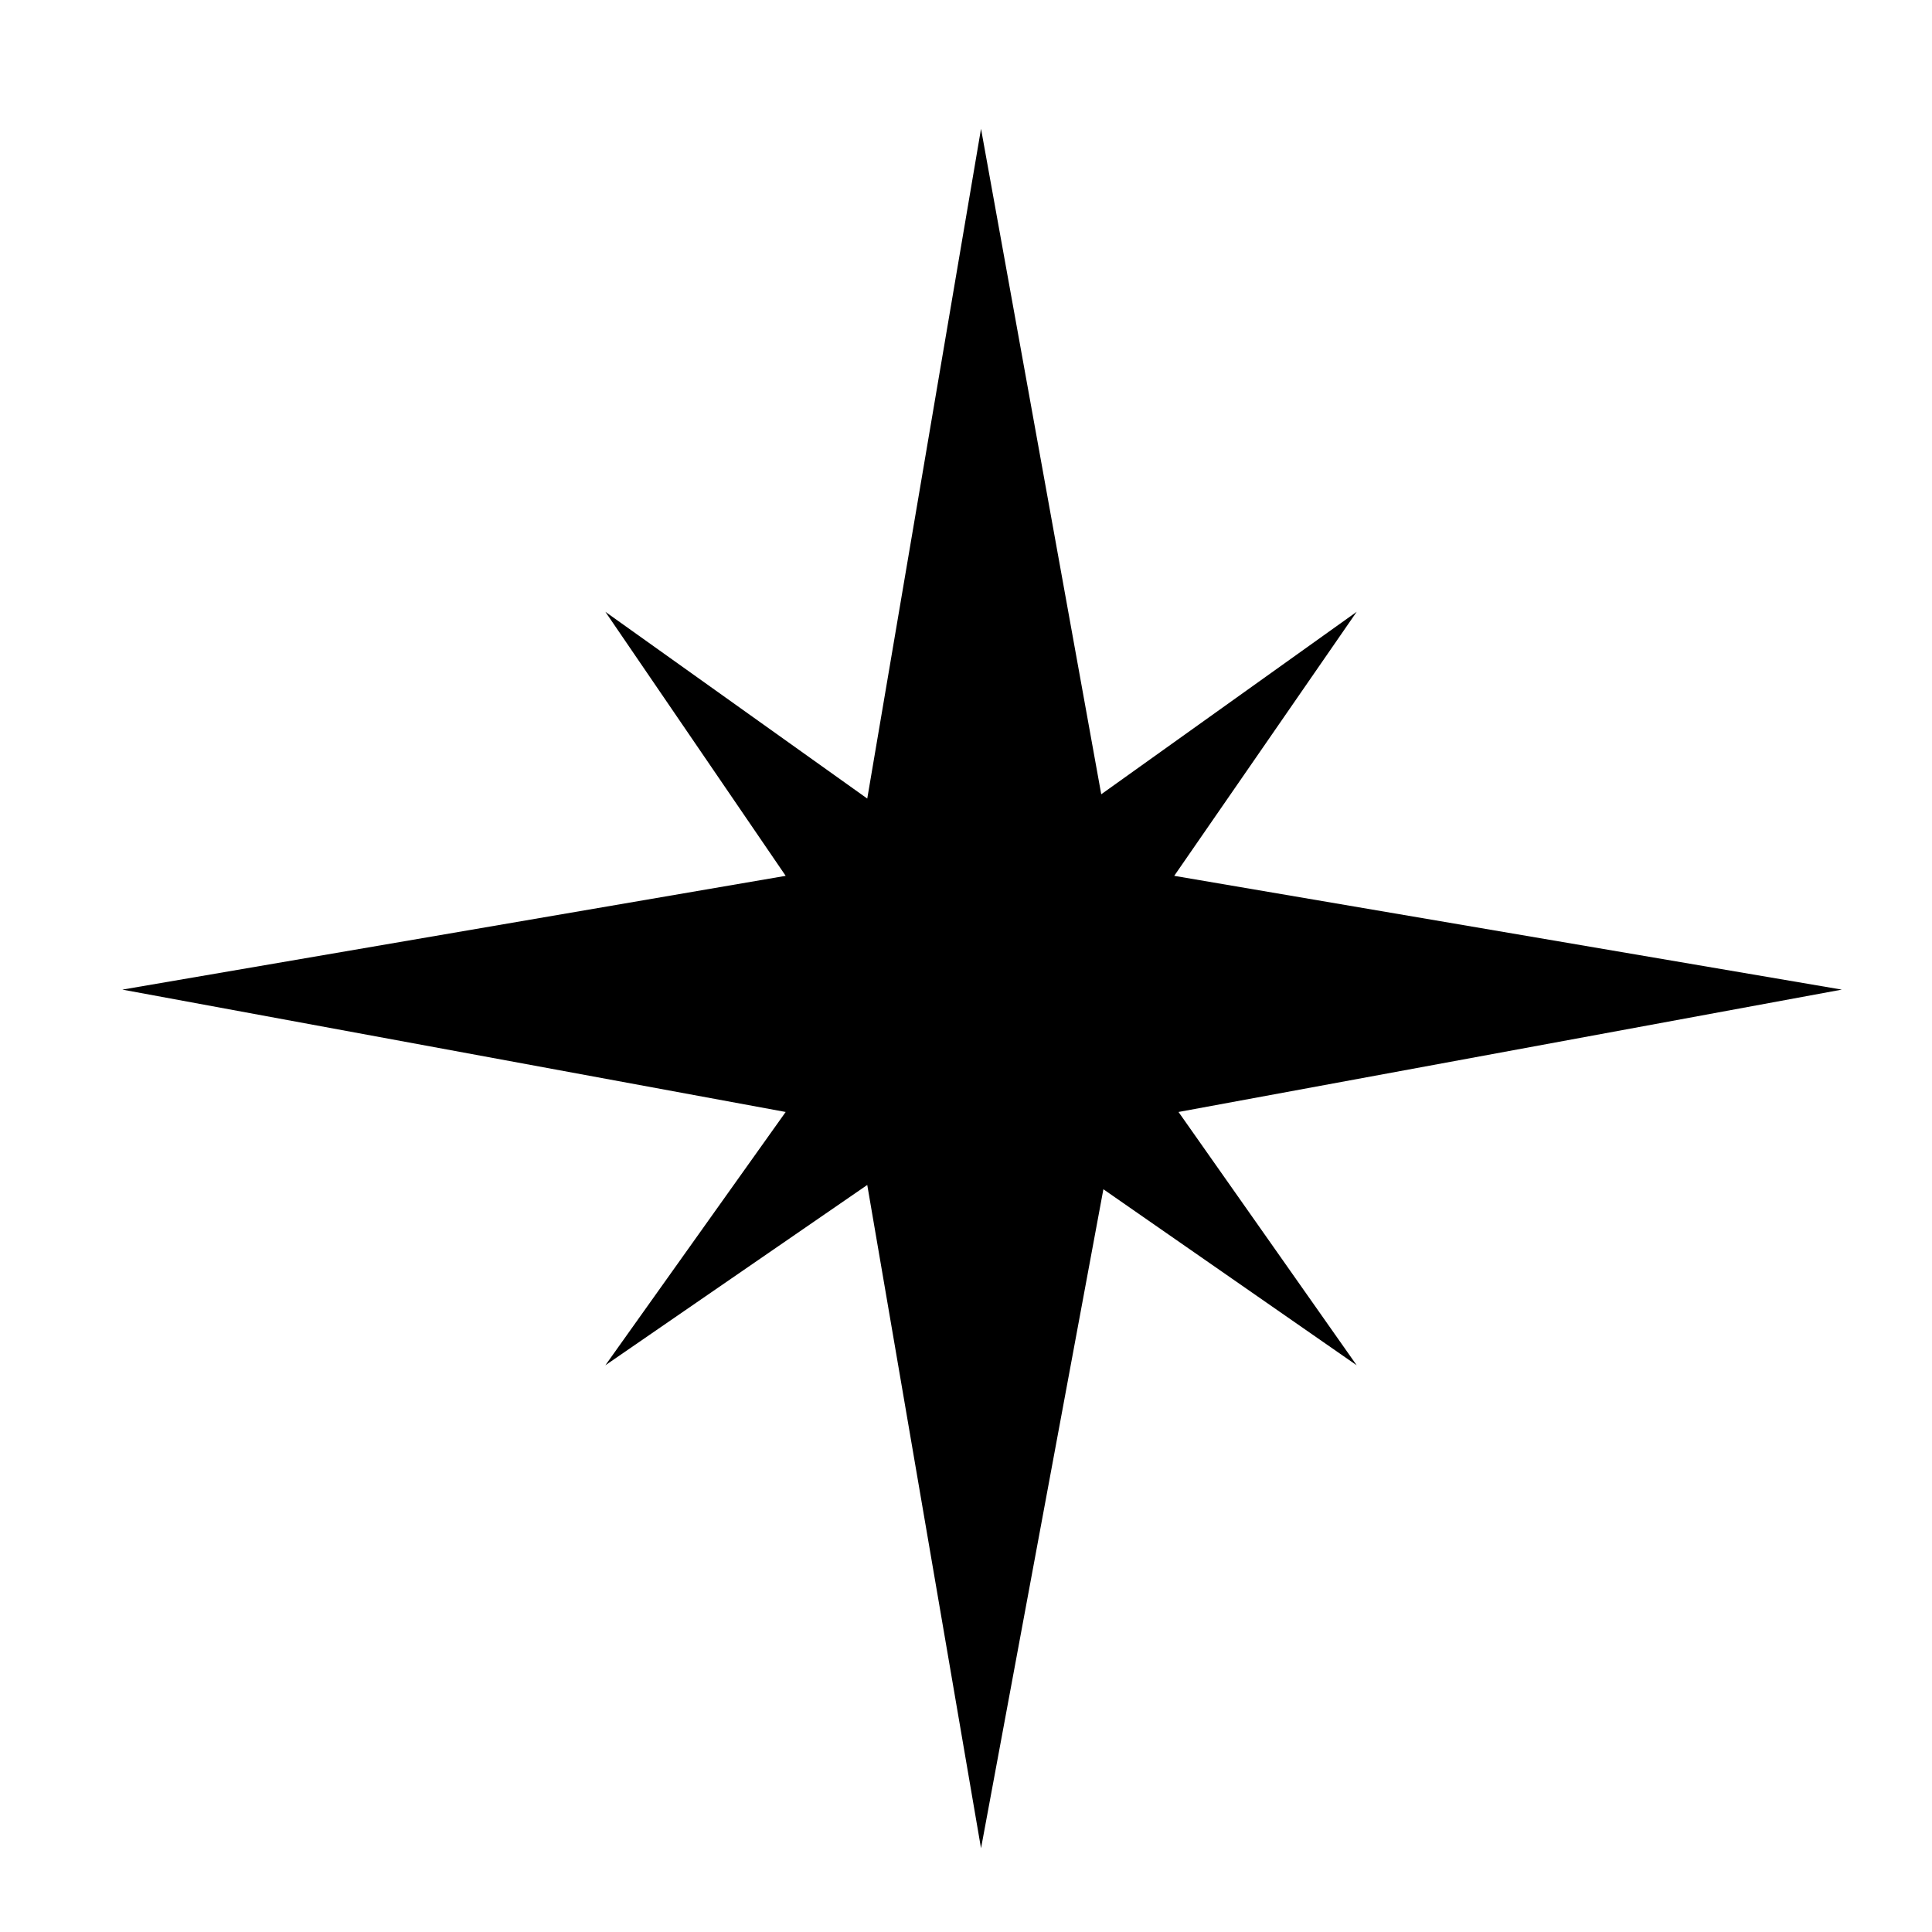
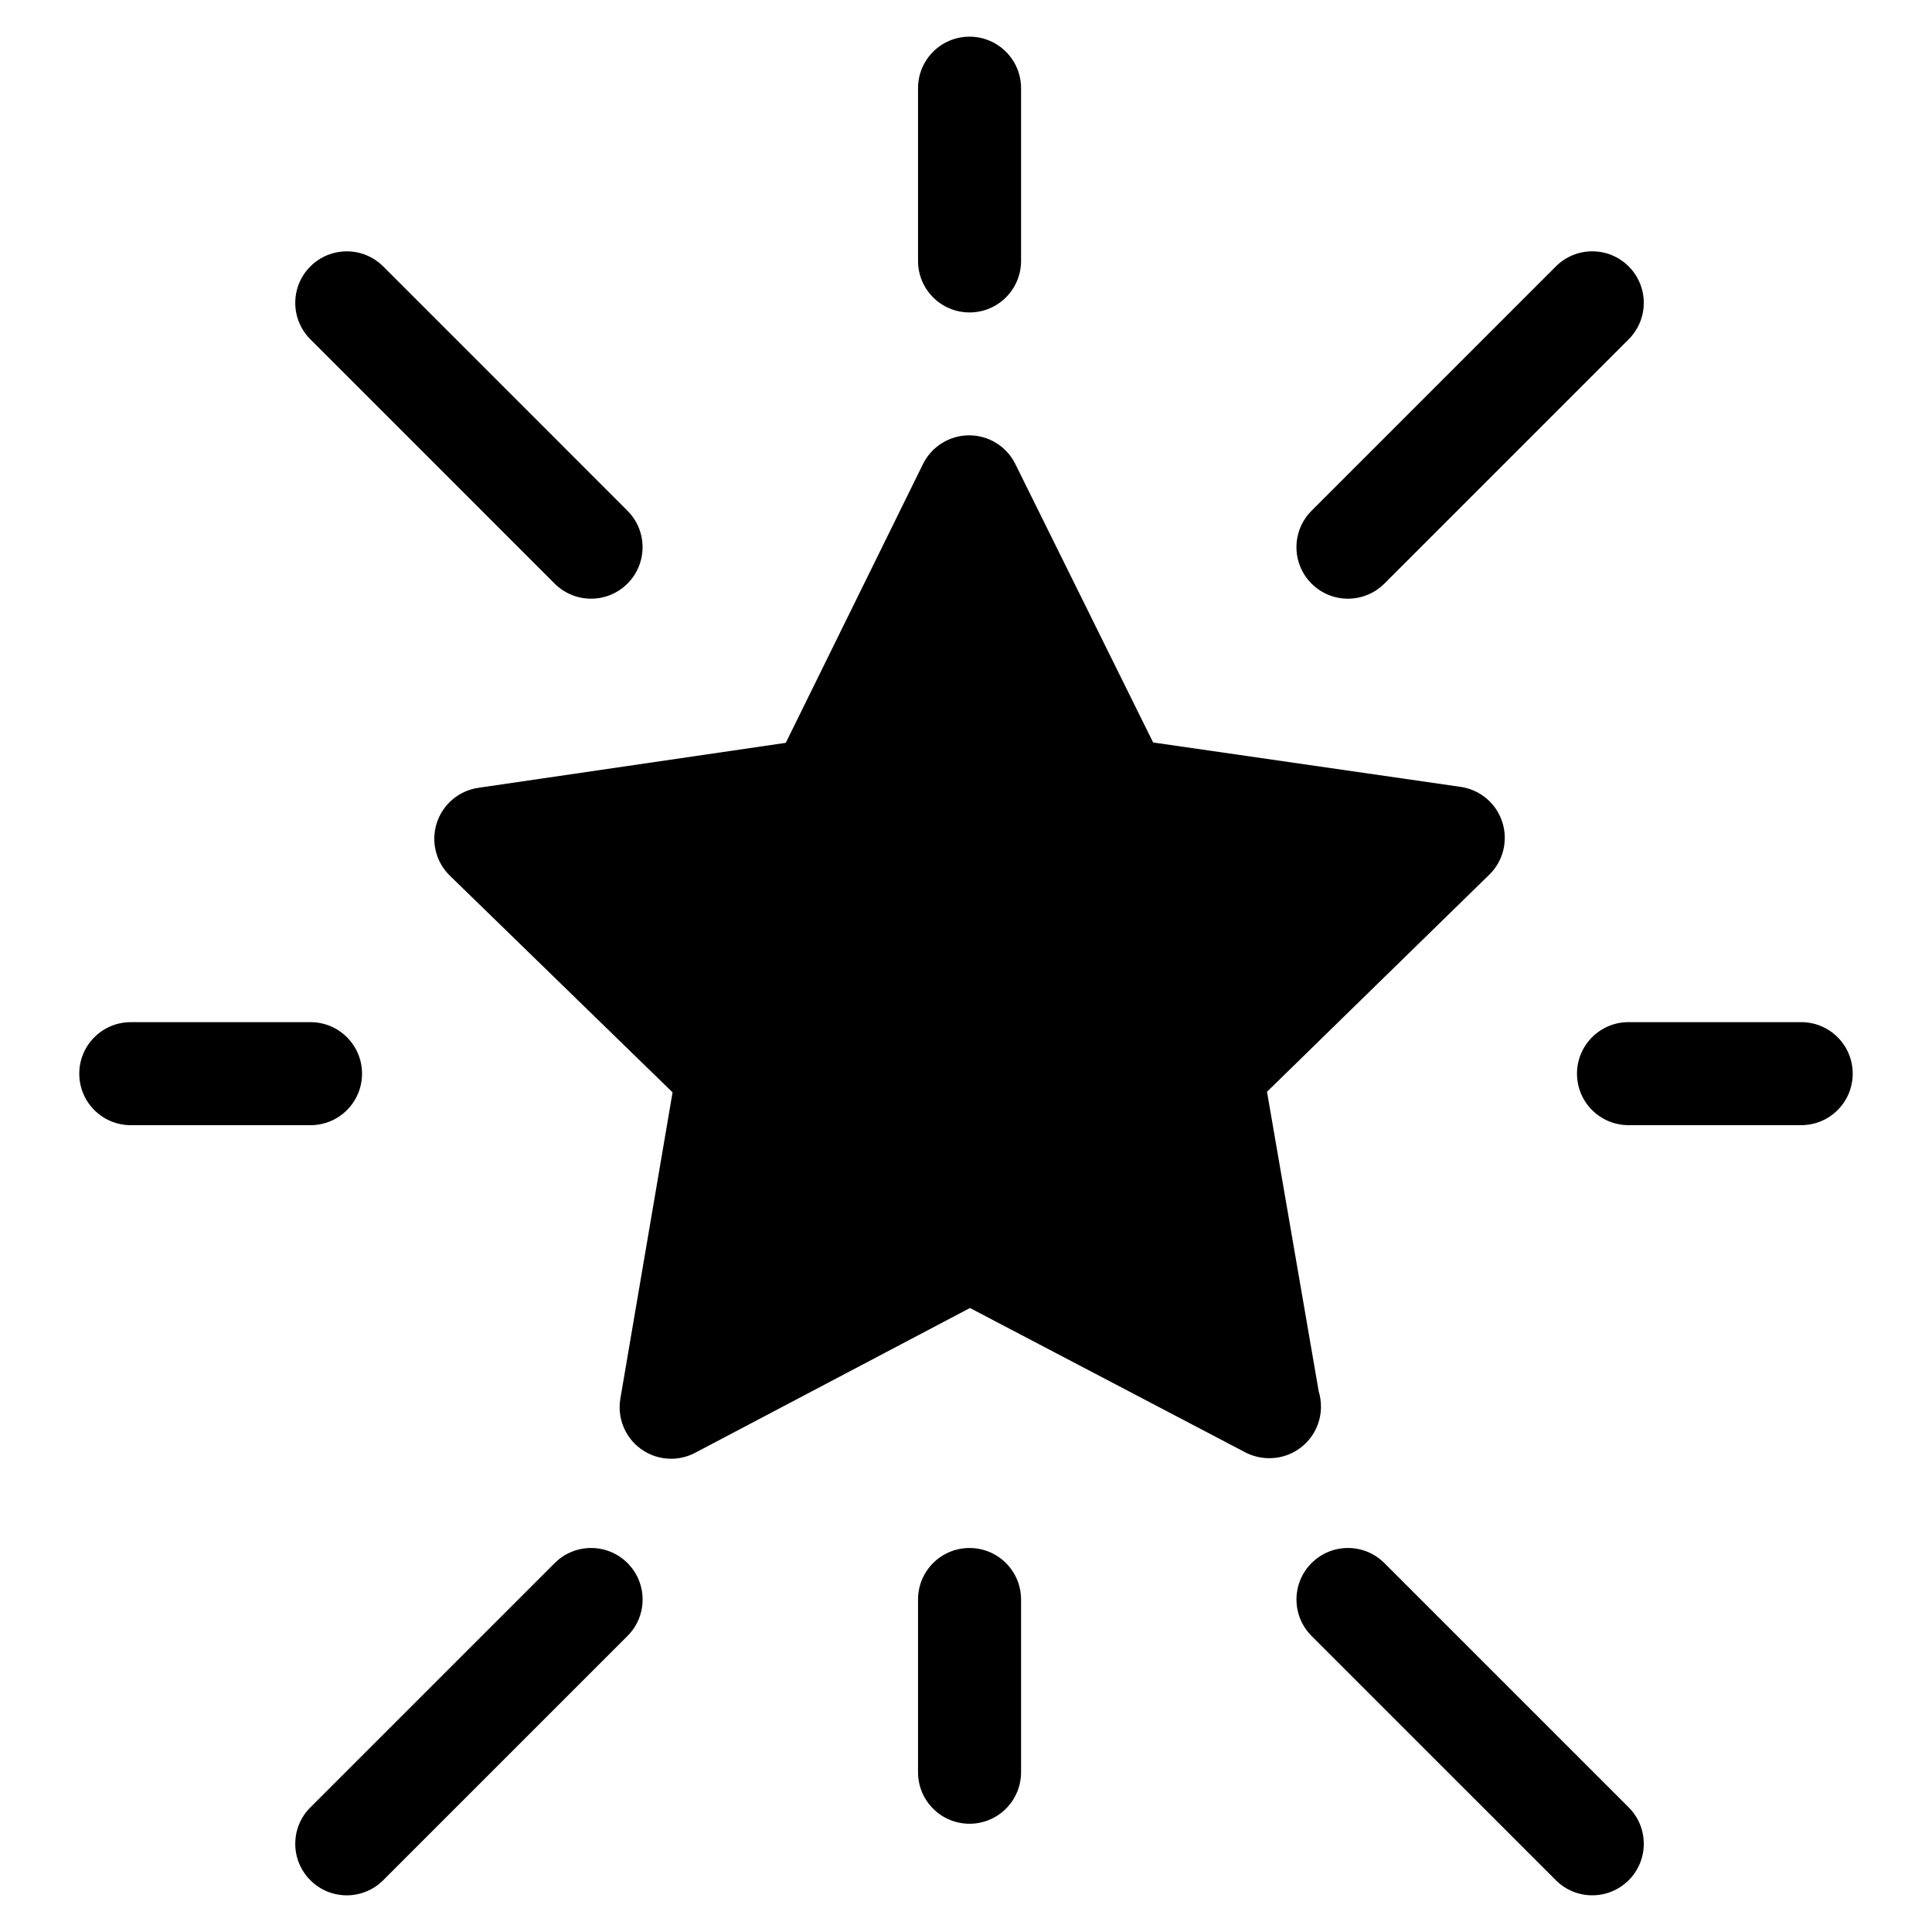
- <svg xmlns="http://www.w3.org/2000/svg" version="1.1" x="0px" y="0px" viewBox="0 0 90 90" enable-background="new 0 0 90 90" xml:space="preserve">
-   <polygon points="54.9,51.8 85.8,46.1 54.7,40.8 63.2,28.5 51.3,37 45.7,6 40.4,37.2 28.2,28.5 36.6,40.8 5.7,46.1 36.6,51.8   28.2,63.6 40.4,55.2 45.7,86.1 51.4,55.4 63.2,63.6 " />
+ <svg xmlns="http://www.w3.org/2000/svg" version="1.1" x="0px" y="0px" viewBox="0 0 100 100" enable-background="new 0 0 100 100" xml:space="preserve">
+   <path d="M68.373,72.809c0-0.273-0.039-0.537-0.115-0.784L65.58,56.509l11.504-11.234c0.727-0.709,0.986-1.77,0.672-2.734  c-0.314-0.965-1.15-1.667-2.154-1.813L59.686,38.43l-7.133-14.413c-0.448-0.909-1.375-1.484-2.389-1.484c-0.001,0-0.002,0-0.003,0  c-1.014,0.001-1.941,0.578-2.389,1.489l-7.1,14.427l-15.913,2.328c-1.004,0.147-1.837,0.851-2.15,1.816  c-0.313,0.965-0.051,2.026,0.677,2.733L34.812,56.54L32.11,72.391c-0.17,1,0.242,2.011,1.063,2.606  c0.464,0.337,1.013,0.508,1.565,0.508c0.425,0,0.852-0.103,1.242-0.308l14.225-7.495l14.243,7.467  c0.389,0.204,0.814,0.306,1.238,0.306c0.006-0.001,0.014-0.001,0.02,0C67.18,75.475,68.373,74.281,68.373,72.809z" />
+   <path d="M50.183,16.172c1.473,0,2.667-1.193,2.667-2.666V4.565c0-1.473-1.194-2.667-2.667-2.667s-2.666,1.193-2.666,2.667v8.941  C47.517,14.979,48.71,16.172,50.183,16.172z" />
+   <path d="M50.183,80.124c-1.473,0-2.666,1.193-2.666,2.666v8.941c0,1.473,1.193,2.666,2.666,2.666s2.667-1.193,2.667-2.666V82.79  C52.85,81.317,51.655,80.124,50.183,80.124z" />
+   <path d="M93.23,52.906h-8.939c-1.473,0-2.666,1.193-2.666,2.666s1.193,2.666,2.666,2.666h8.939c1.473,0,2.666-1.193,2.666-2.666  S94.703,52.906,93.23,52.906z" />
+   <path d="M18.739,55.573c0-1.473-1.193-2.666-2.667-2.666H6.769c-1.473,0-2.666,1.193-2.666,2.666s1.193,2.666,2.666,2.666h9.304  C17.546,58.239,18.739,57.046,18.739,55.573z" />
+   <path d="M71.656,80.905c-1.041-1.042-2.729-1.042-3.77,0c-1.041,1.04-1.041,2.729,0,3.771L80.531,97.32  c0.52,0.521,1.203,0.781,1.885,0.781s1.363-0.261,1.885-0.781c1.041-1.04,1.041-2.729,0-3.771L71.656,80.905z" />
+   <path d="M28.711,80.905L16.064,93.55c-1.042,1.041-1.042,2.729,0,3.771c0.521,0.521,1.203,0.781,1.885,0.781  s1.364-0.261,1.885-0.781l12.646-12.645c1.042-1.041,1.042-2.729,0-3.771C31.439,79.863,29.752,79.863,28.711,80.905z" />
+   <path d="M28.708,30.207c0.521,0.521,1.203,0.781,1.885,0.781s1.365-0.261,1.885-0.781c1.042-1.041,1.042-2.729,0-3.771  L19.835,13.791c-1.042-1.042-2.729-1.041-3.771,0c-1.042,1.042-1.042,2.729,0,3.771L28.708,30.207z" />
+   <path d="M69.77,30.988c0.682,0,1.365-0.261,1.885-0.781l12.646-12.646c1.041-1.041,1.041-2.729,0-3.771  c-1.041-1.042-2.729-1.042-3.77,0L67.885,26.437c-1.041,1.042-1.041,2.729,0,3.771C68.404,30.728,69.088,30.988,69.77,30.988z" />
</svg>
